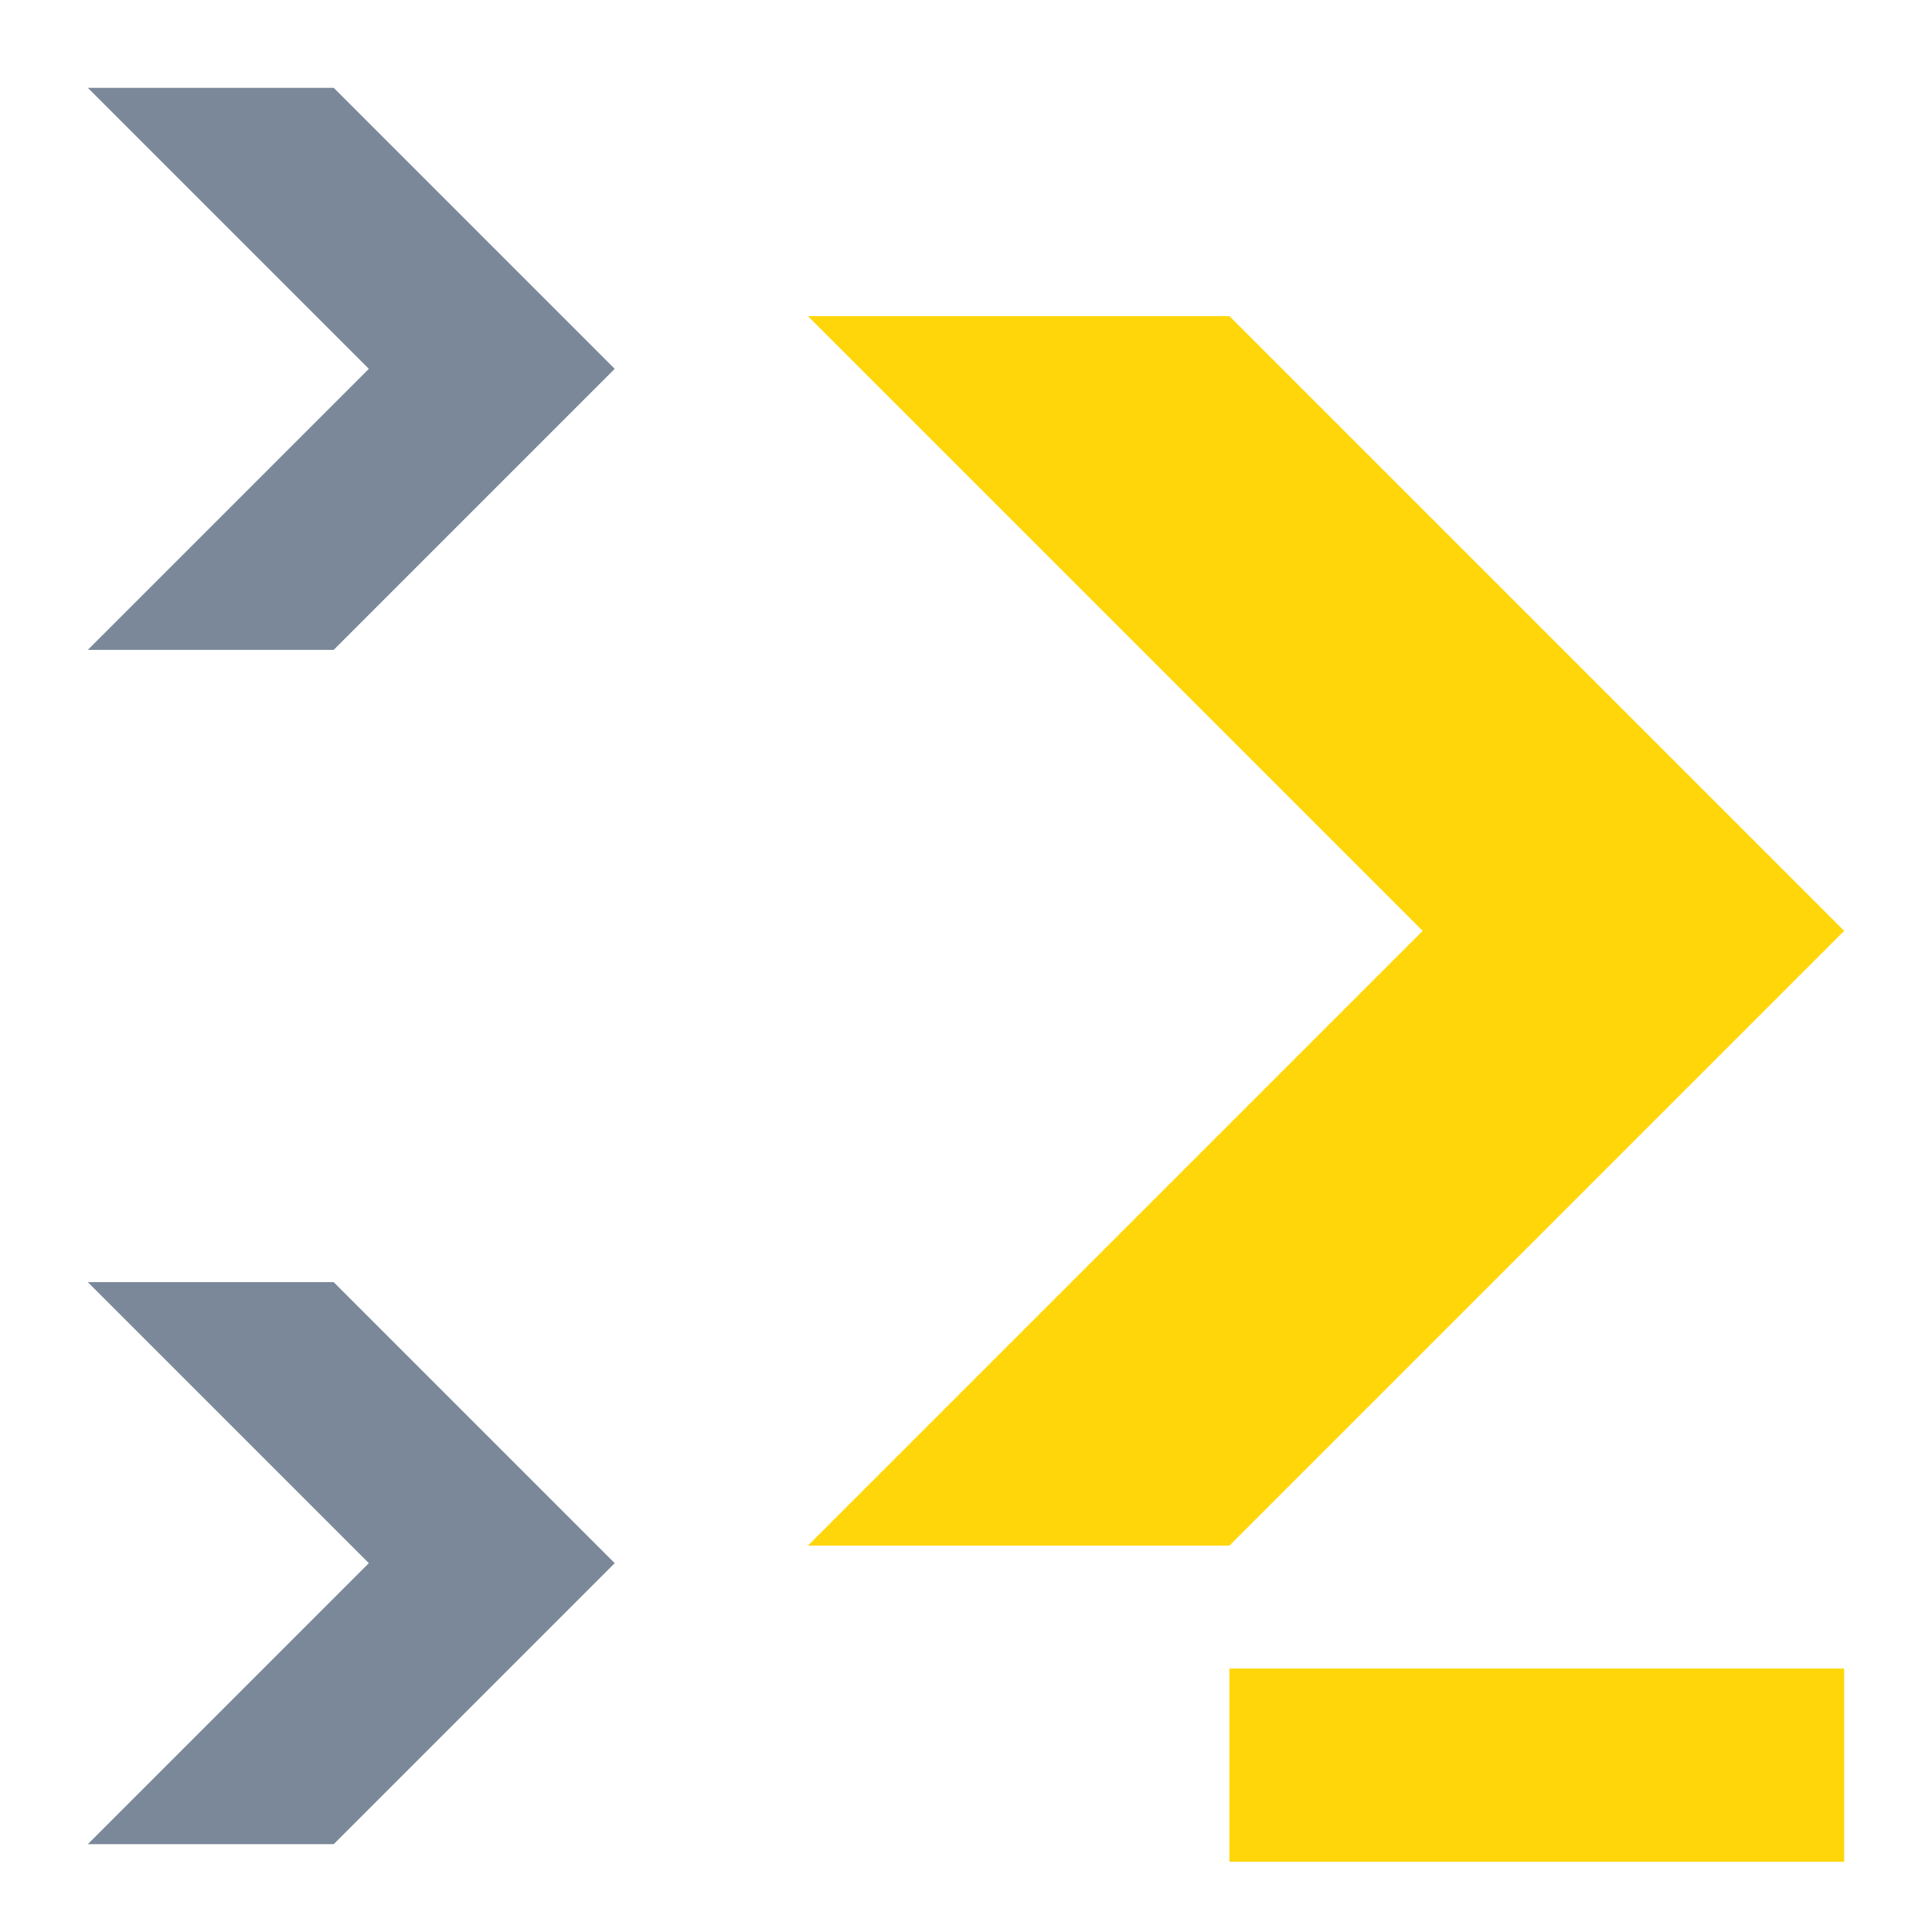
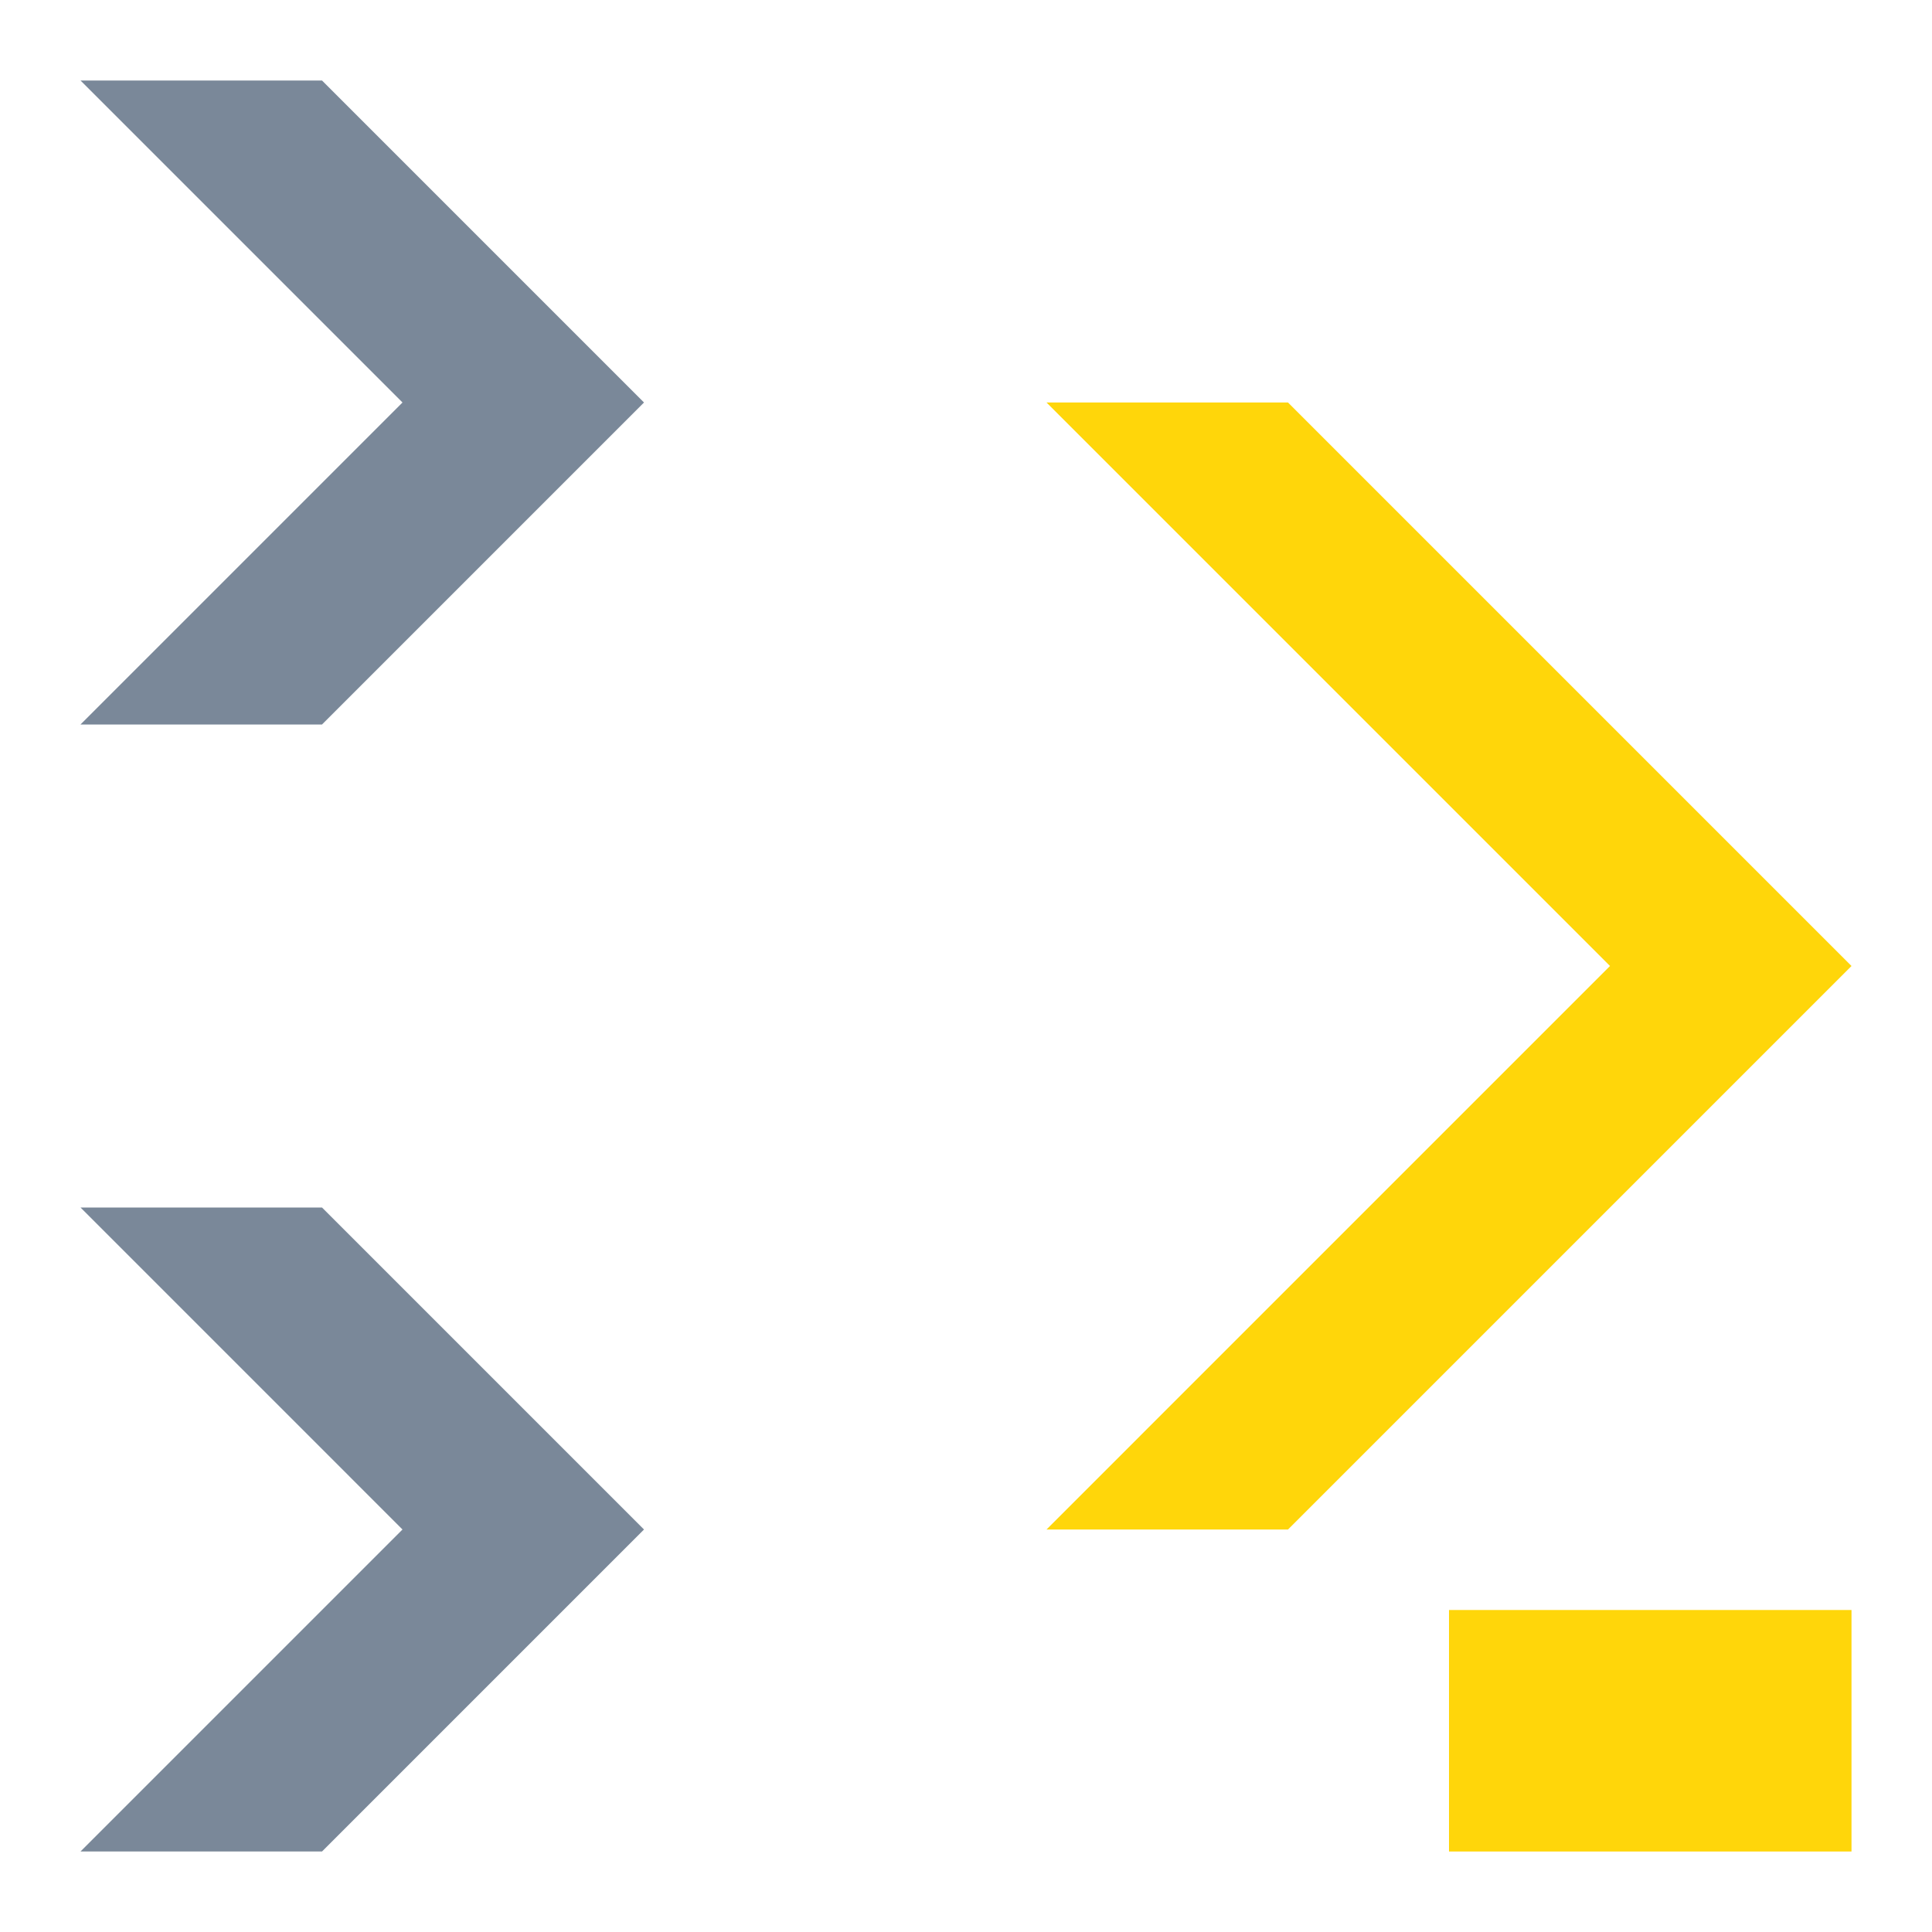
- <svg xmlns="http://www.w3.org/2000/svg" viewBox="-0.4 1 22 22" width="88" height="88" role="img">
-   <polygon points="0.6,2 3.4,2 6.6,5.2 3.4,8.4 0.6,8.4 3.8,5.2" fill="#7A8899" />
-   <polygon points="0.6,15.6 3.4,15.6 6.6,18.8 3.4,22 0.6,22 3.8,18.8" fill="#7A8899" />
-   <polygon points="8.8,4.6 13.6,4.6 20.6,11.6 13.6,18.6 8.8,18.6 15.8,11.6" fill="#FFD60A" />
-   <rect x="13.6" y="20" width="7" height="2.2" fill="#FFD60A">
-     <animate attributeName="opacity" values="1;1;0;0" keyTimes="0;.5;.5;1" dur="1.06s" repeatCount="indefinite" />
-   </rect>
+ <svg xmlns="http://www.w3.org/2000/svg" viewBox="0 0 24 24" width="88" height="88" role="img">
+   <polygon points="1,1 4,1 8,5 4,9 1,9 5,5" fill="#7A8899" />
+   <polygon points="1,15 4,15 8,19 4,23 1,23 5,19" fill="#7A8899" />
+   <polygon points="13,5 16,5 23,12 16,19 13,19 20,12" fill="#FFD60A" />
+   <rect x="18" y="20" width="5" height="3" fill="#FFD60A" />
</svg>
